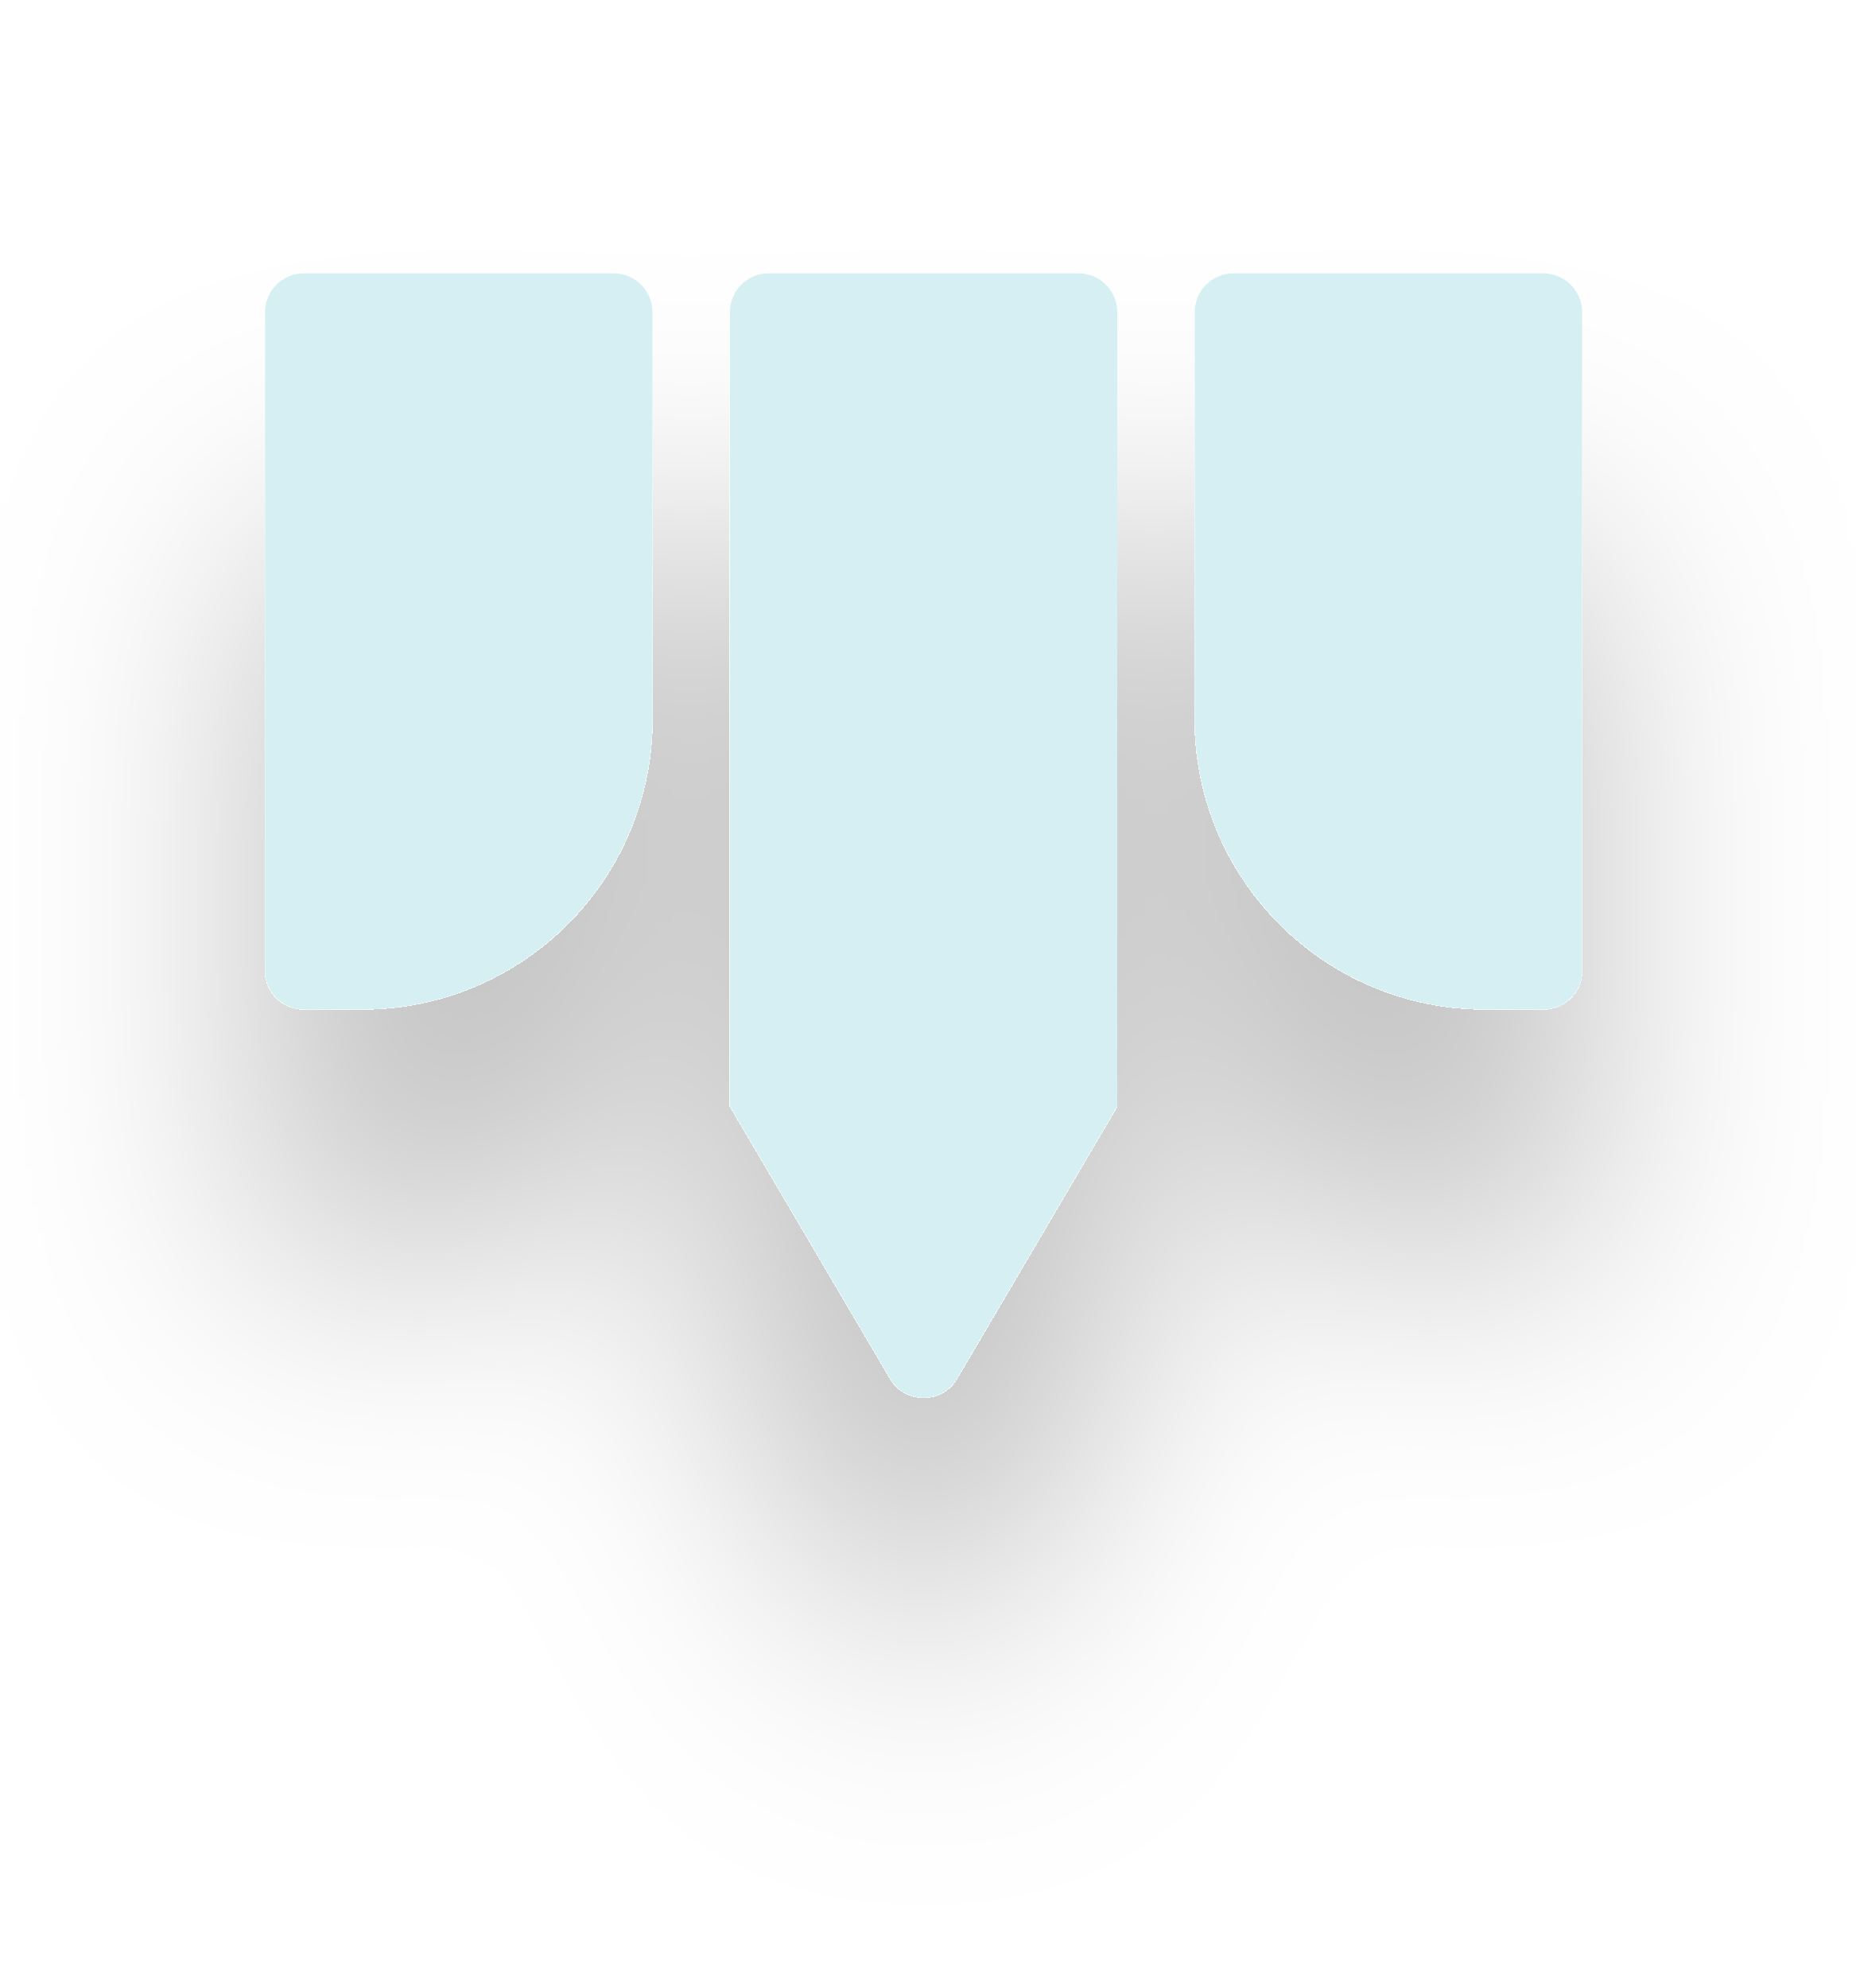
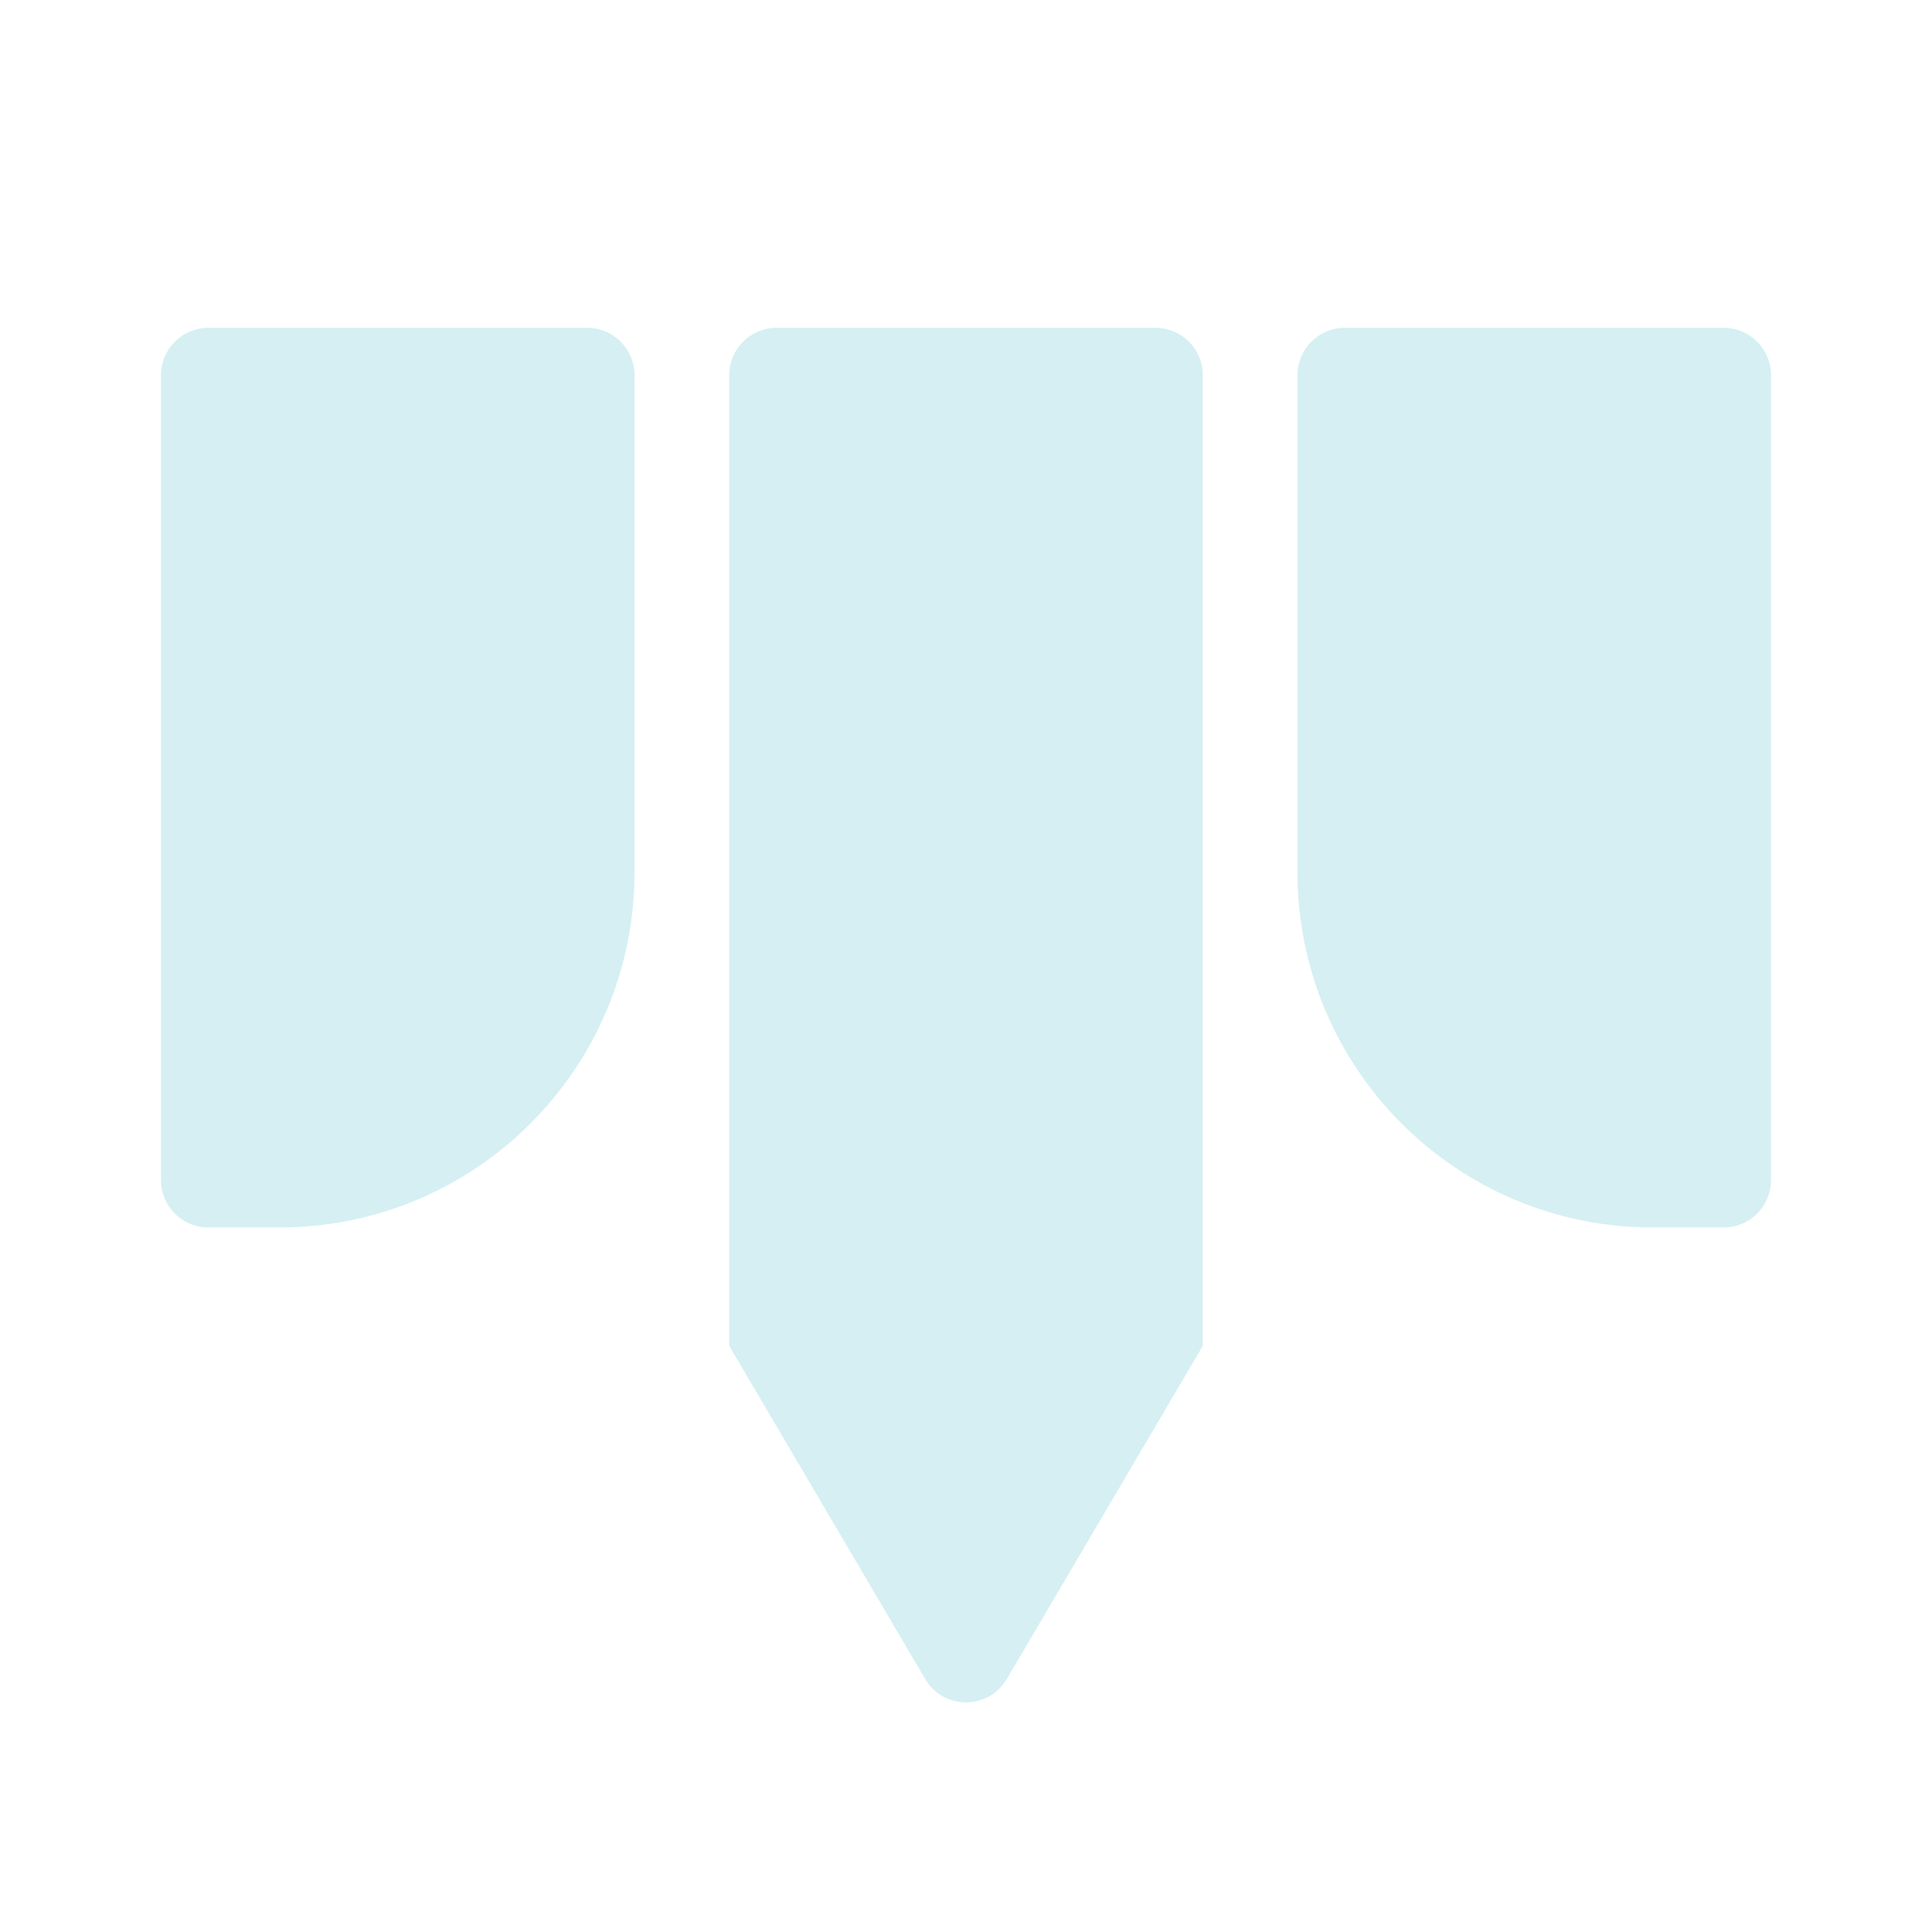
- <svg xmlns="http://www.w3.org/2000/svg" width="28" height="30" viewBox="0 0 28 30" fill="none">
-   <g filter="url(#filter0_d_140_115)">
-     <path d="M11.015 4.71C11.015 4.387 11.276 4.125 11.599 4.125H16.276C16.599 4.125 16.86 4.387 16.86 4.71V16.693L14.441 20.805C14.215 21.189 13.66 21.189 13.434 20.805L11.015 16.693V4.71Z" fill="#D5EFF2" />
-     <path d="M18.029 4.71C18.029 4.387 18.291 4.125 18.614 4.125H23.29C23.613 4.125 23.875 4.387 23.875 4.71V14.647C23.875 14.97 23.613 15.232 23.29 15.232H22.413C19.992 15.232 18.029 13.269 18.029 10.847V4.71Z" fill="#D5EFF2" />
-     <path d="M9.846 4.71C9.846 4.387 9.584 4.125 9.261 4.125H4.585C4.262 4.125 4 4.387 4 4.71V14.647C4 14.97 4.262 15.232 4.585 15.232H5.462C7.883 15.232 9.846 13.269 9.846 10.847V4.71Z" fill="#D5EFF2" />
-   </g>
-   <defs>
-     <filter id="filter0_d_140_115" x="-2" y="0" width="32" height="32" filterUnits="userSpaceOnUse" color-interpolation-filters="sRGB">
-       <feFlood flood-opacity="0" result="BackgroundImageFix" />
-       <feColorMatrix in="SourceAlpha" type="matrix" values="0 0 0 0 0 0 0 0 0 0 0 0 0 0 0 0 0 0 127 0" result="hardAlpha" />
-       <feOffset dy="4" />
-       <feGaussianBlur stdDeviation="2" />
-       <feComposite in2="hardAlpha" operator="out" />
-       <feColorMatrix type="matrix" values="0 0 0 0 0 0 0 0 0 0 0 0 0 0 0 0 0 0 0.25 0" />
-       <feBlend mode="normal" in2="BackgroundImageFix" result="effect1_dropShadow_140_115" />
-       <feBlend mode="normal" in="SourceGraphic" in2="effect1_dropShadow_140_115" result="shape" />
-     </filter>
-   </defs>
+ <svg xmlns="http://www.w3.org/2000/svg" width="24" height="24" viewBox="0 0 24 24" fill="none">
+   <path d="M9.059 4.66C9.059 4.335 9.322 4.072 9.647 4.072H14.353C14.678 4.072 14.941 4.335 14.941 4.66V16.719L12.507 20.857C12.279 21.244 11.72 21.244 11.493 20.857L9.059 16.719V4.66Z" fill="#D5EFF2" />
+   <path d="M16.118 4.66C16.118 4.335 16.381 4.072 16.706 4.072H21.412C21.737 4.072 22 4.335 22 4.66V14.66C22 14.985 21.737 15.248 21.412 15.248H20.529C18.093 15.248 16.118 13.273 16.118 10.836V4.66Z" fill="#D5EFF2" />
+   <path d="M7.882 4.66C7.882 4.335 7.619 4.072 7.294 4.072H2.588C2.263 4.072 2 4.335 2 4.66V14.66C2 14.985 2.263 15.248 2.588 15.248H3.471C5.907 15.248 7.882 13.273 7.882 10.836V4.66Z" fill="#D5EFF2" />
</svg>
